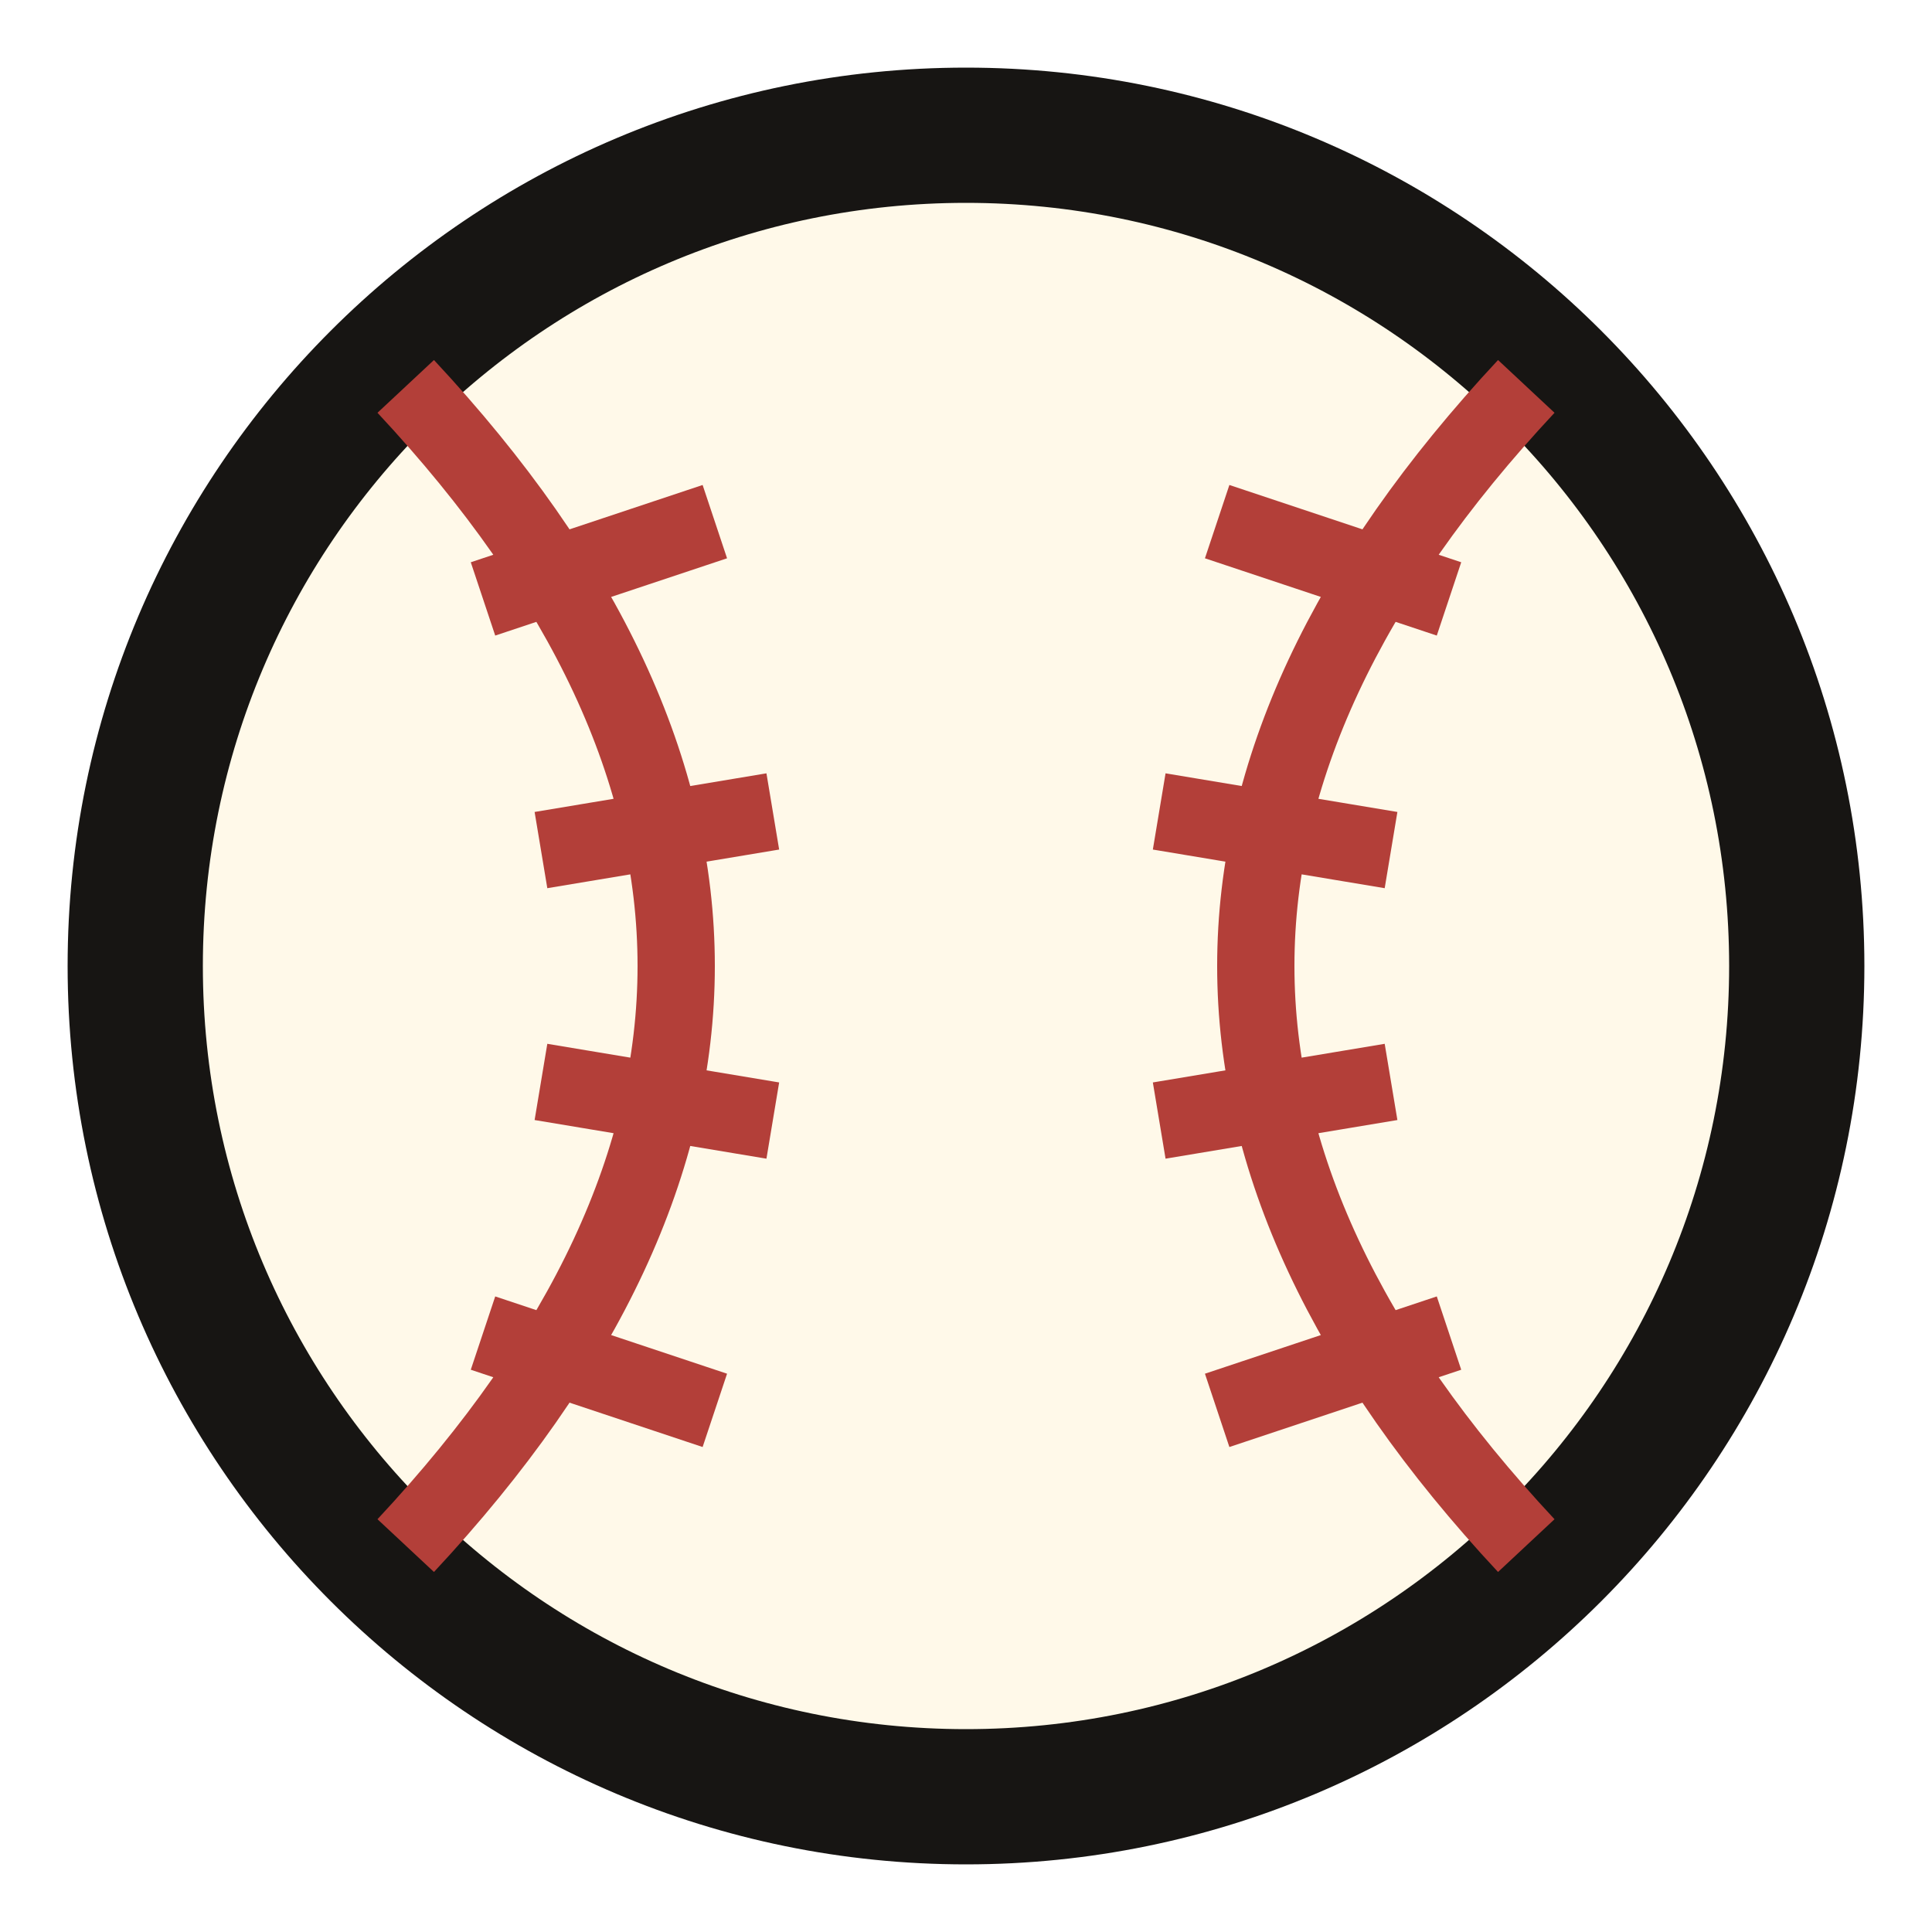
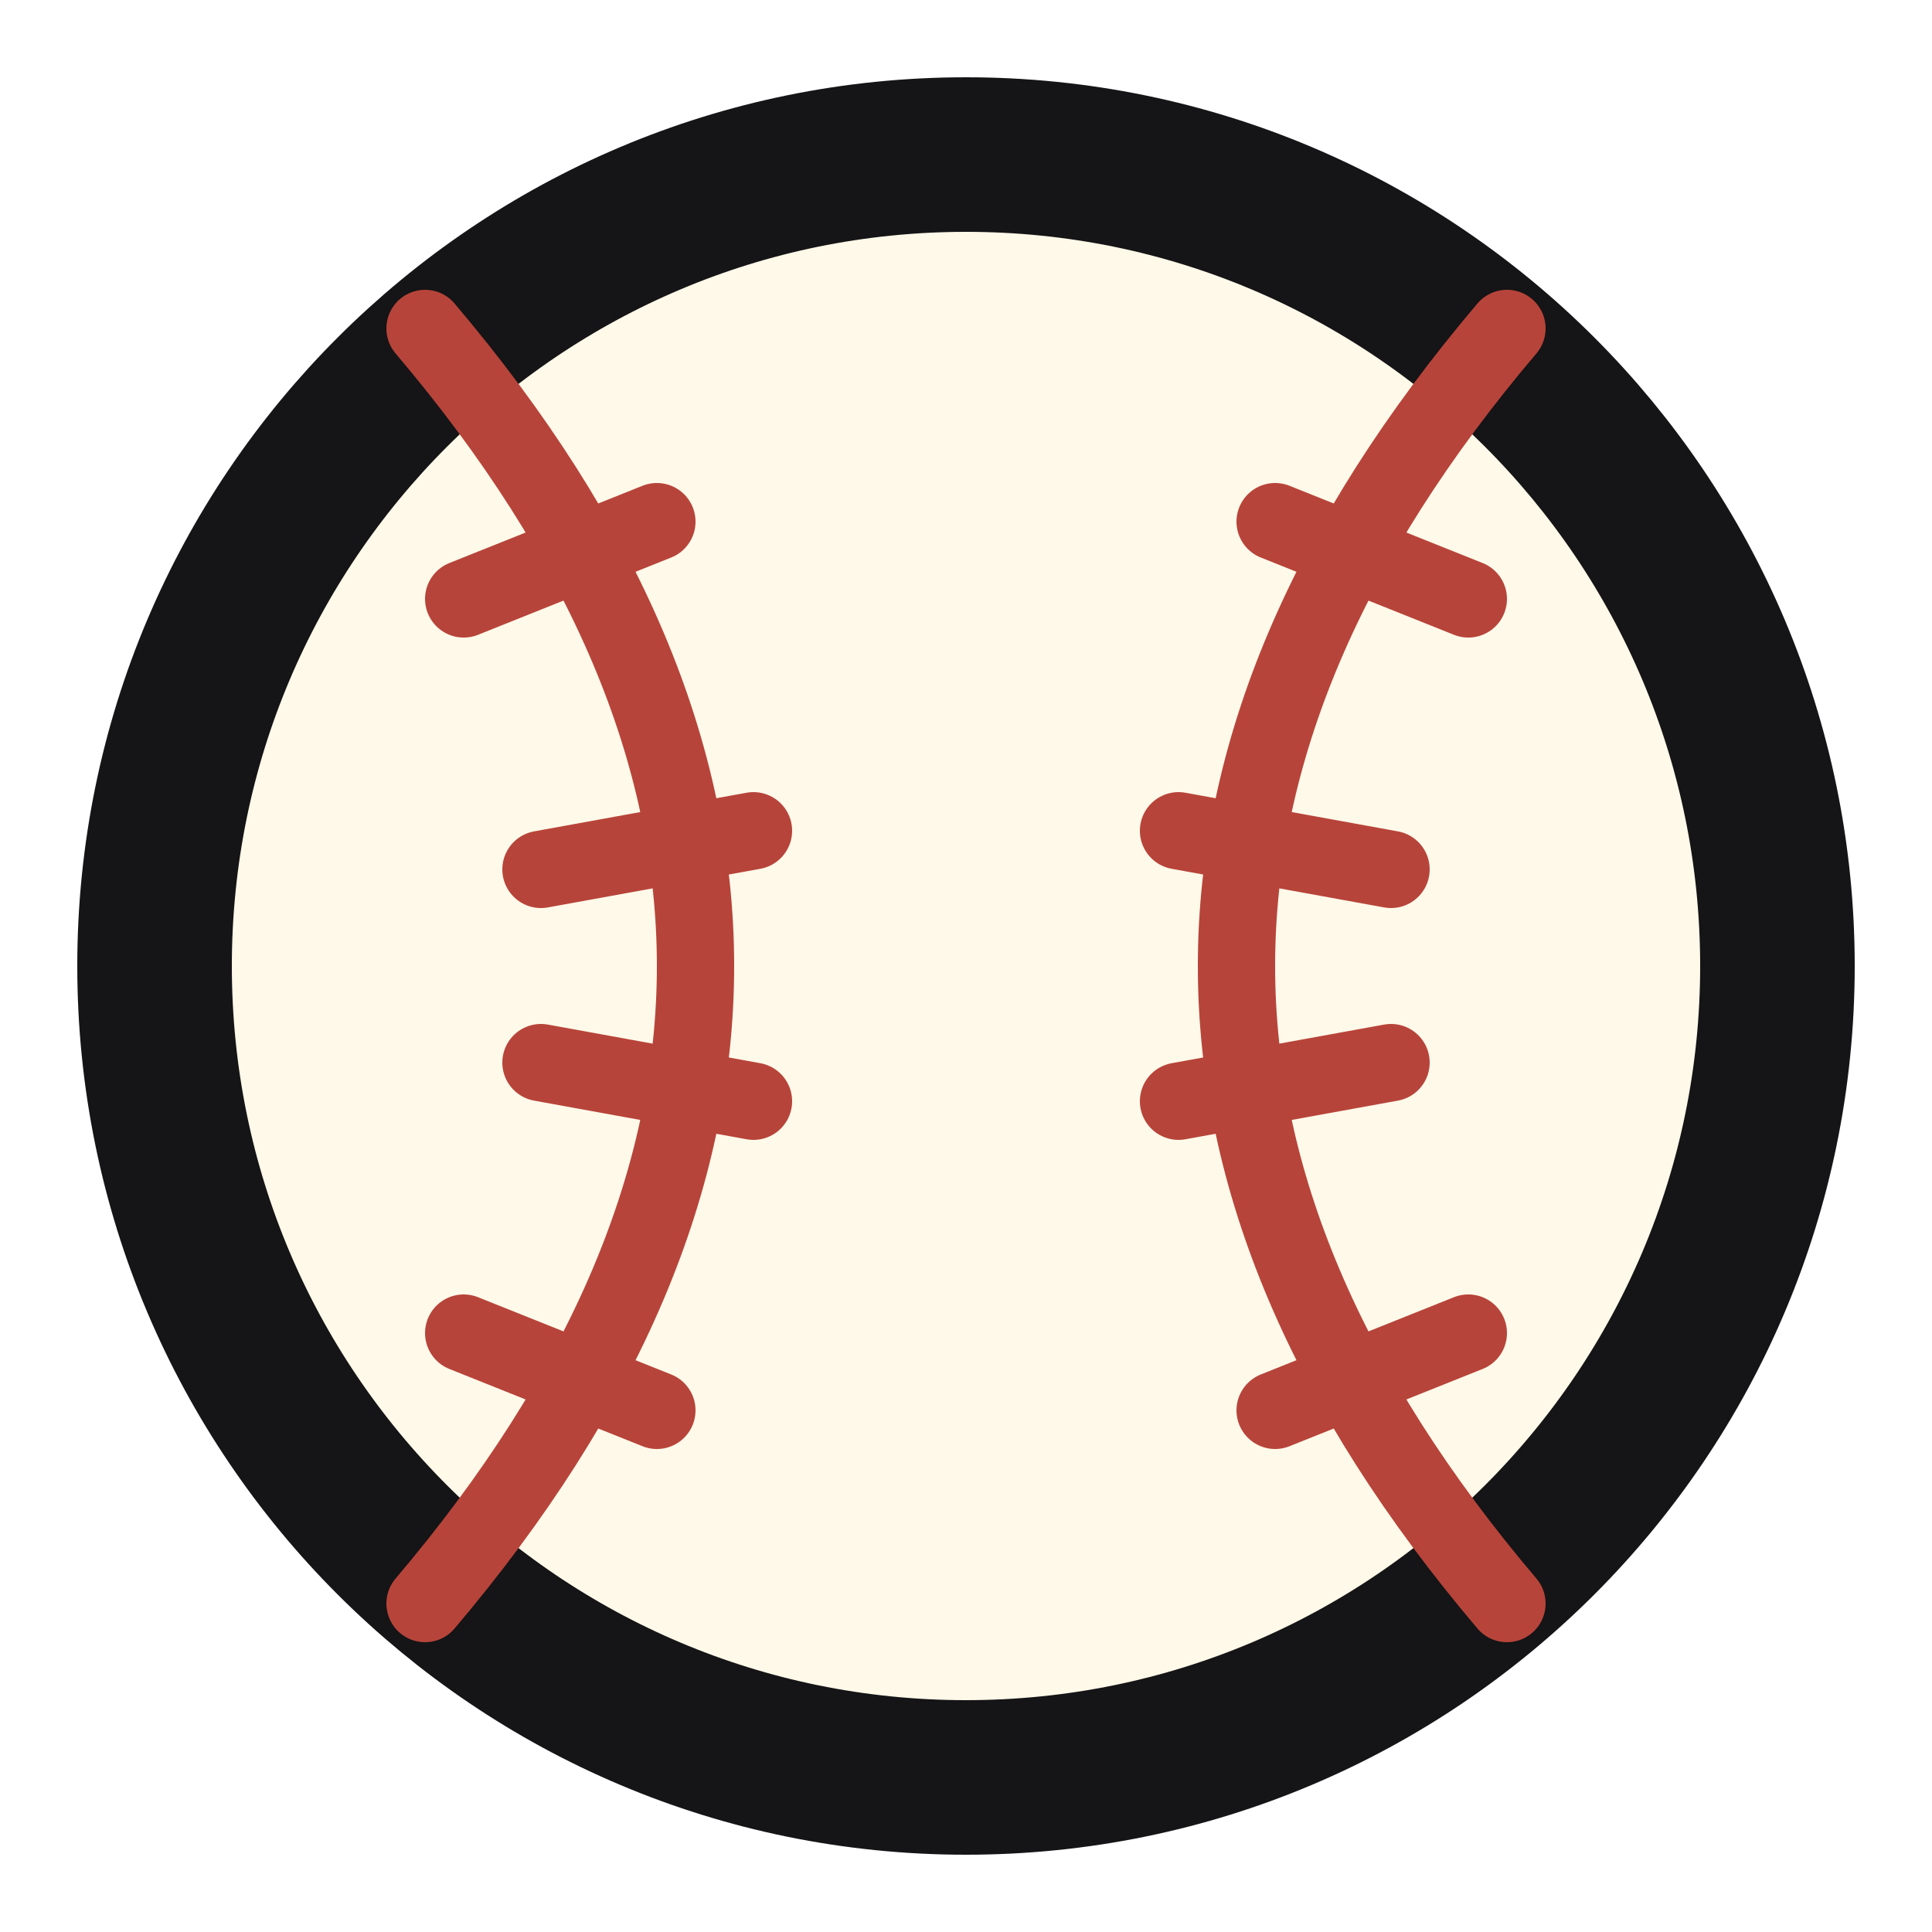
<svg xmlns="http://www.w3.org/2000/svg" width="100" height="100" viewBox="0 0 100 100">
-   <g stroke="#171513" stroke-width="7" stroke-linejoin="round">
-     <circle cx="50" cy="50" r="43" fill="#fff9e9" />
-     <path d="M21 20q28 30 0 60m58-60q-28 30 0 60M25 31l12-4m-9 17 12-2m-12 14 12 2m-15 11 12 4m38-42-12-4m9 17-12-2m12 14-12 2m15 11-12 4" fill="none" stroke="#b33f39" stroke-width="4" />
+   <g stroke-linecap="round" stroke-linejoin="round">
+     <circle cx="50" cy="50" r="42" fill="#fff9e9" stroke="#151416" stroke-width="8" />
+     <path d="M22 17q28 33 0 66m56-66q-28 33 0 66M24 31l10-4m-6 18 11-2m-11 12 11 2m-15 12 10 4m42-42-10-4m6 18-11-2m11 12-11 2m15 12-10 4" fill="none" stroke="#b7443a" stroke-width="4" />
  </g>
</svg>
